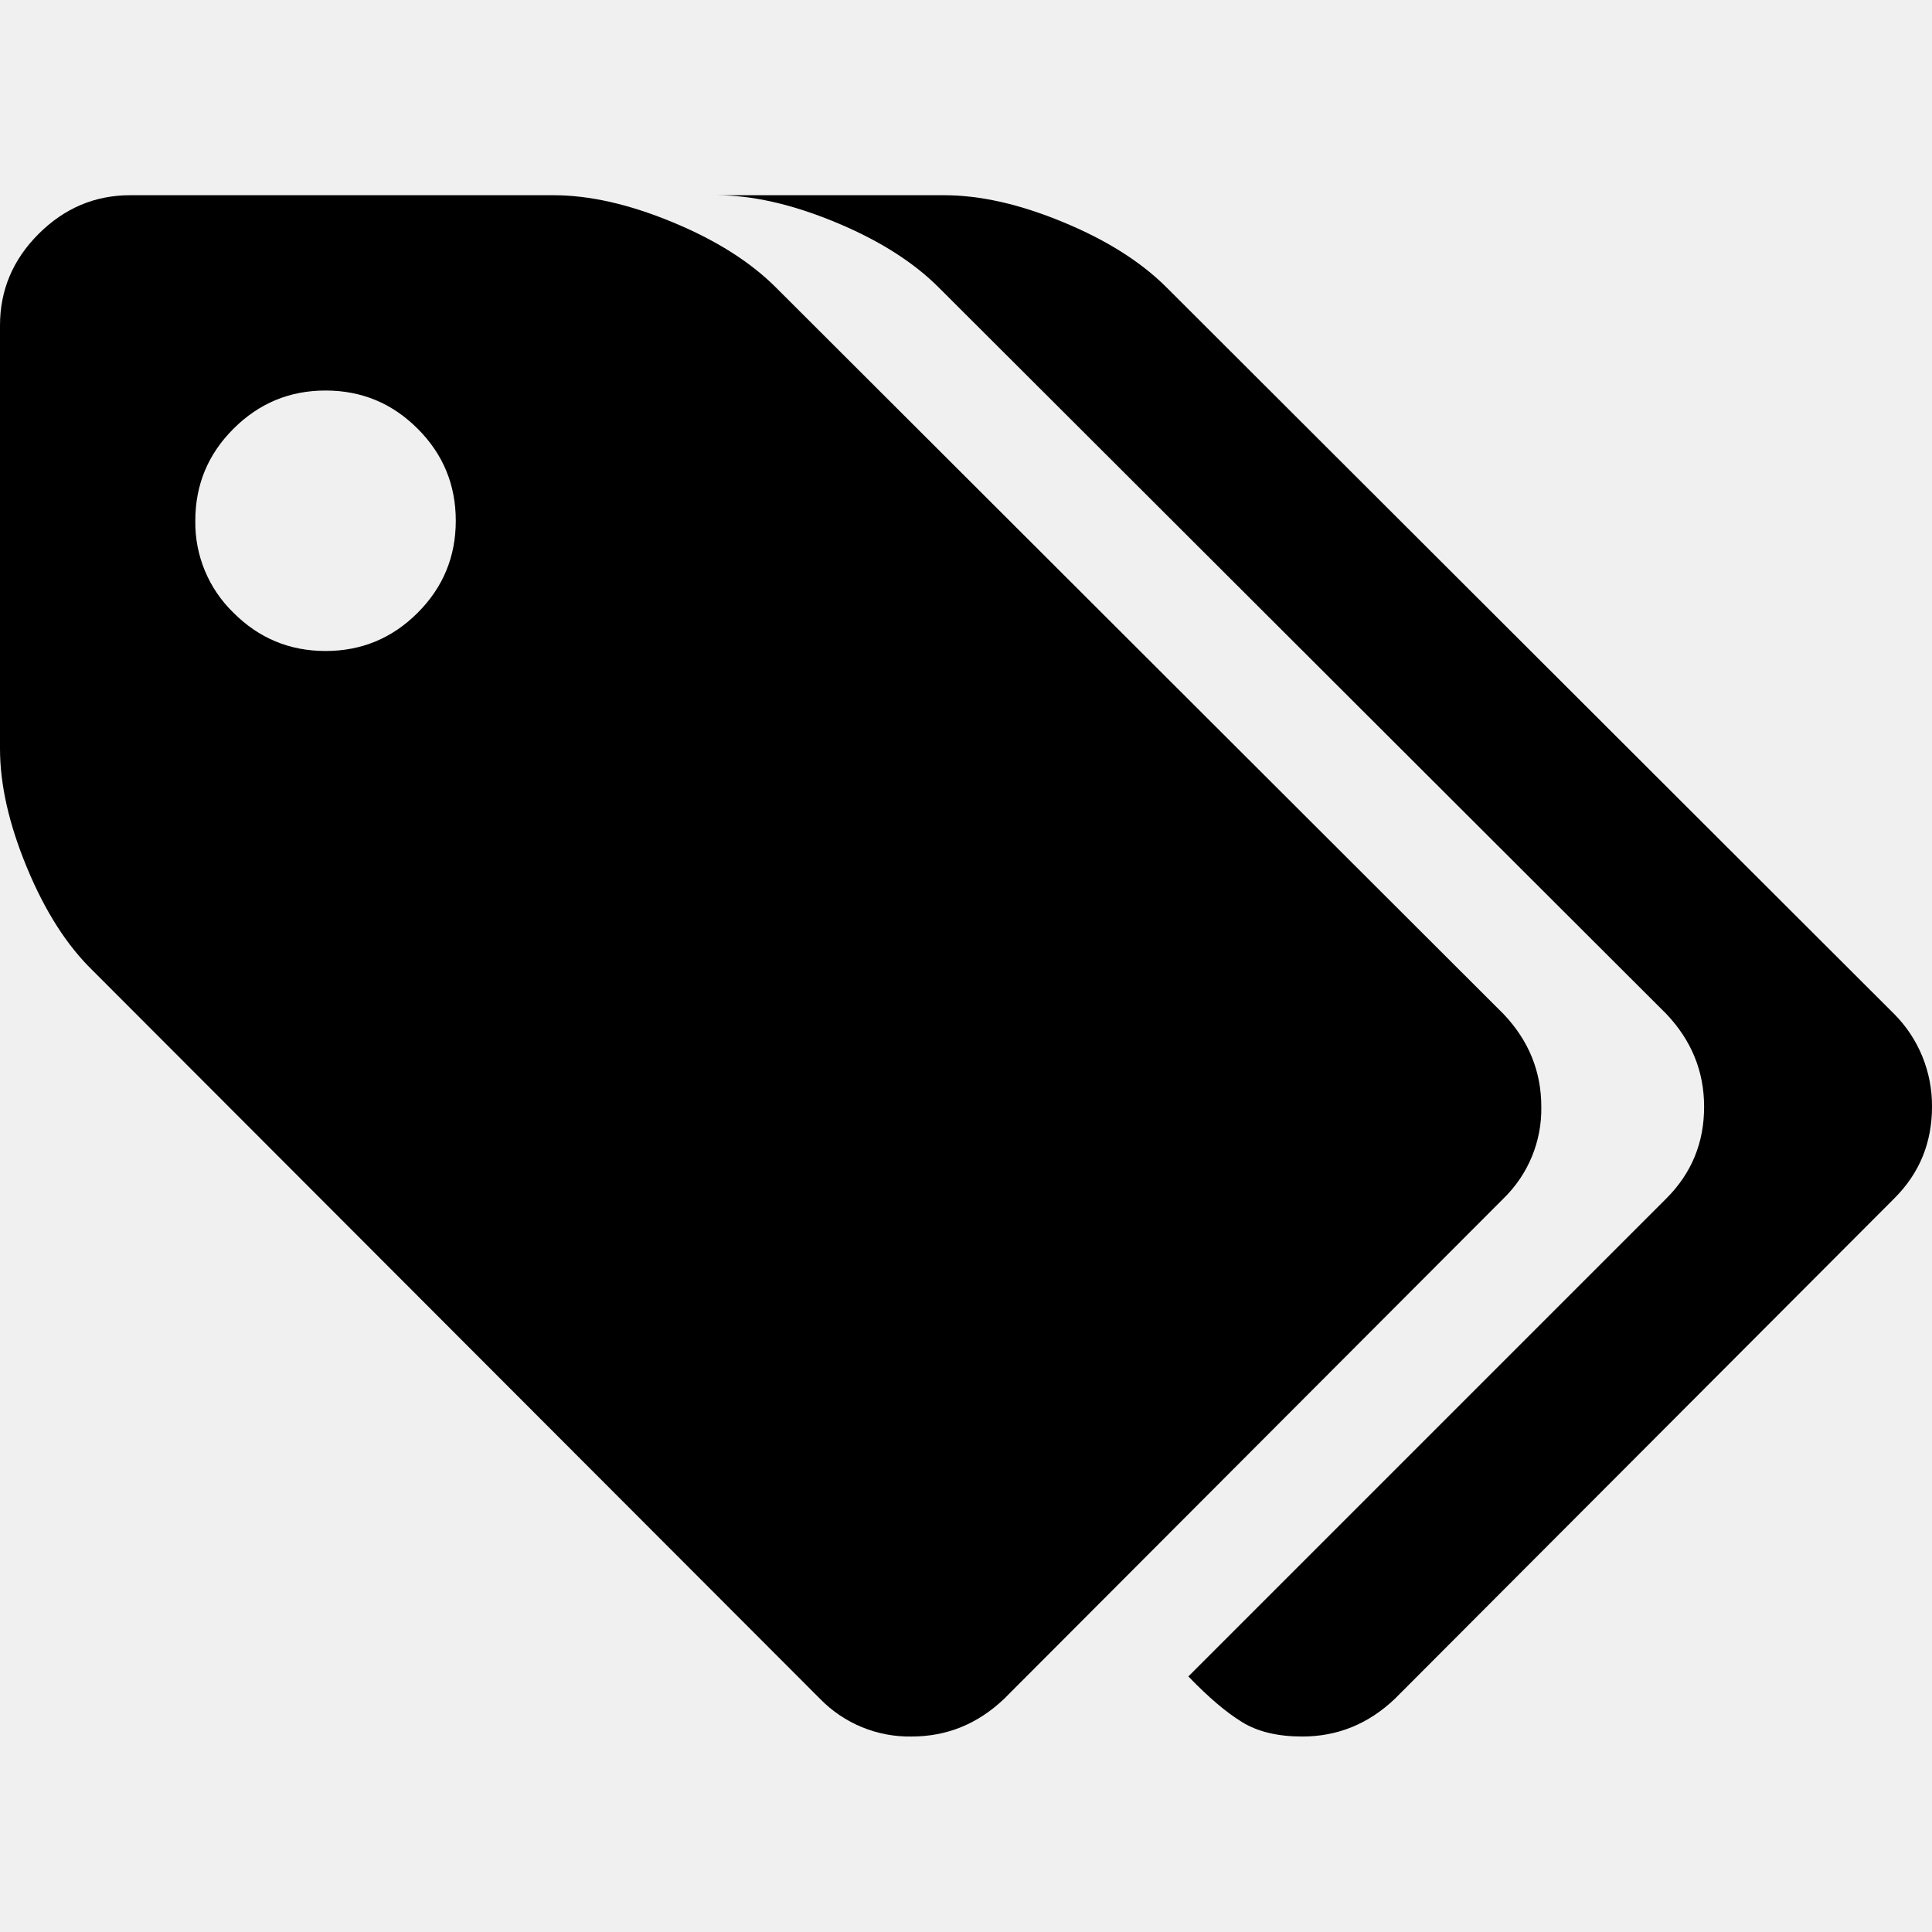
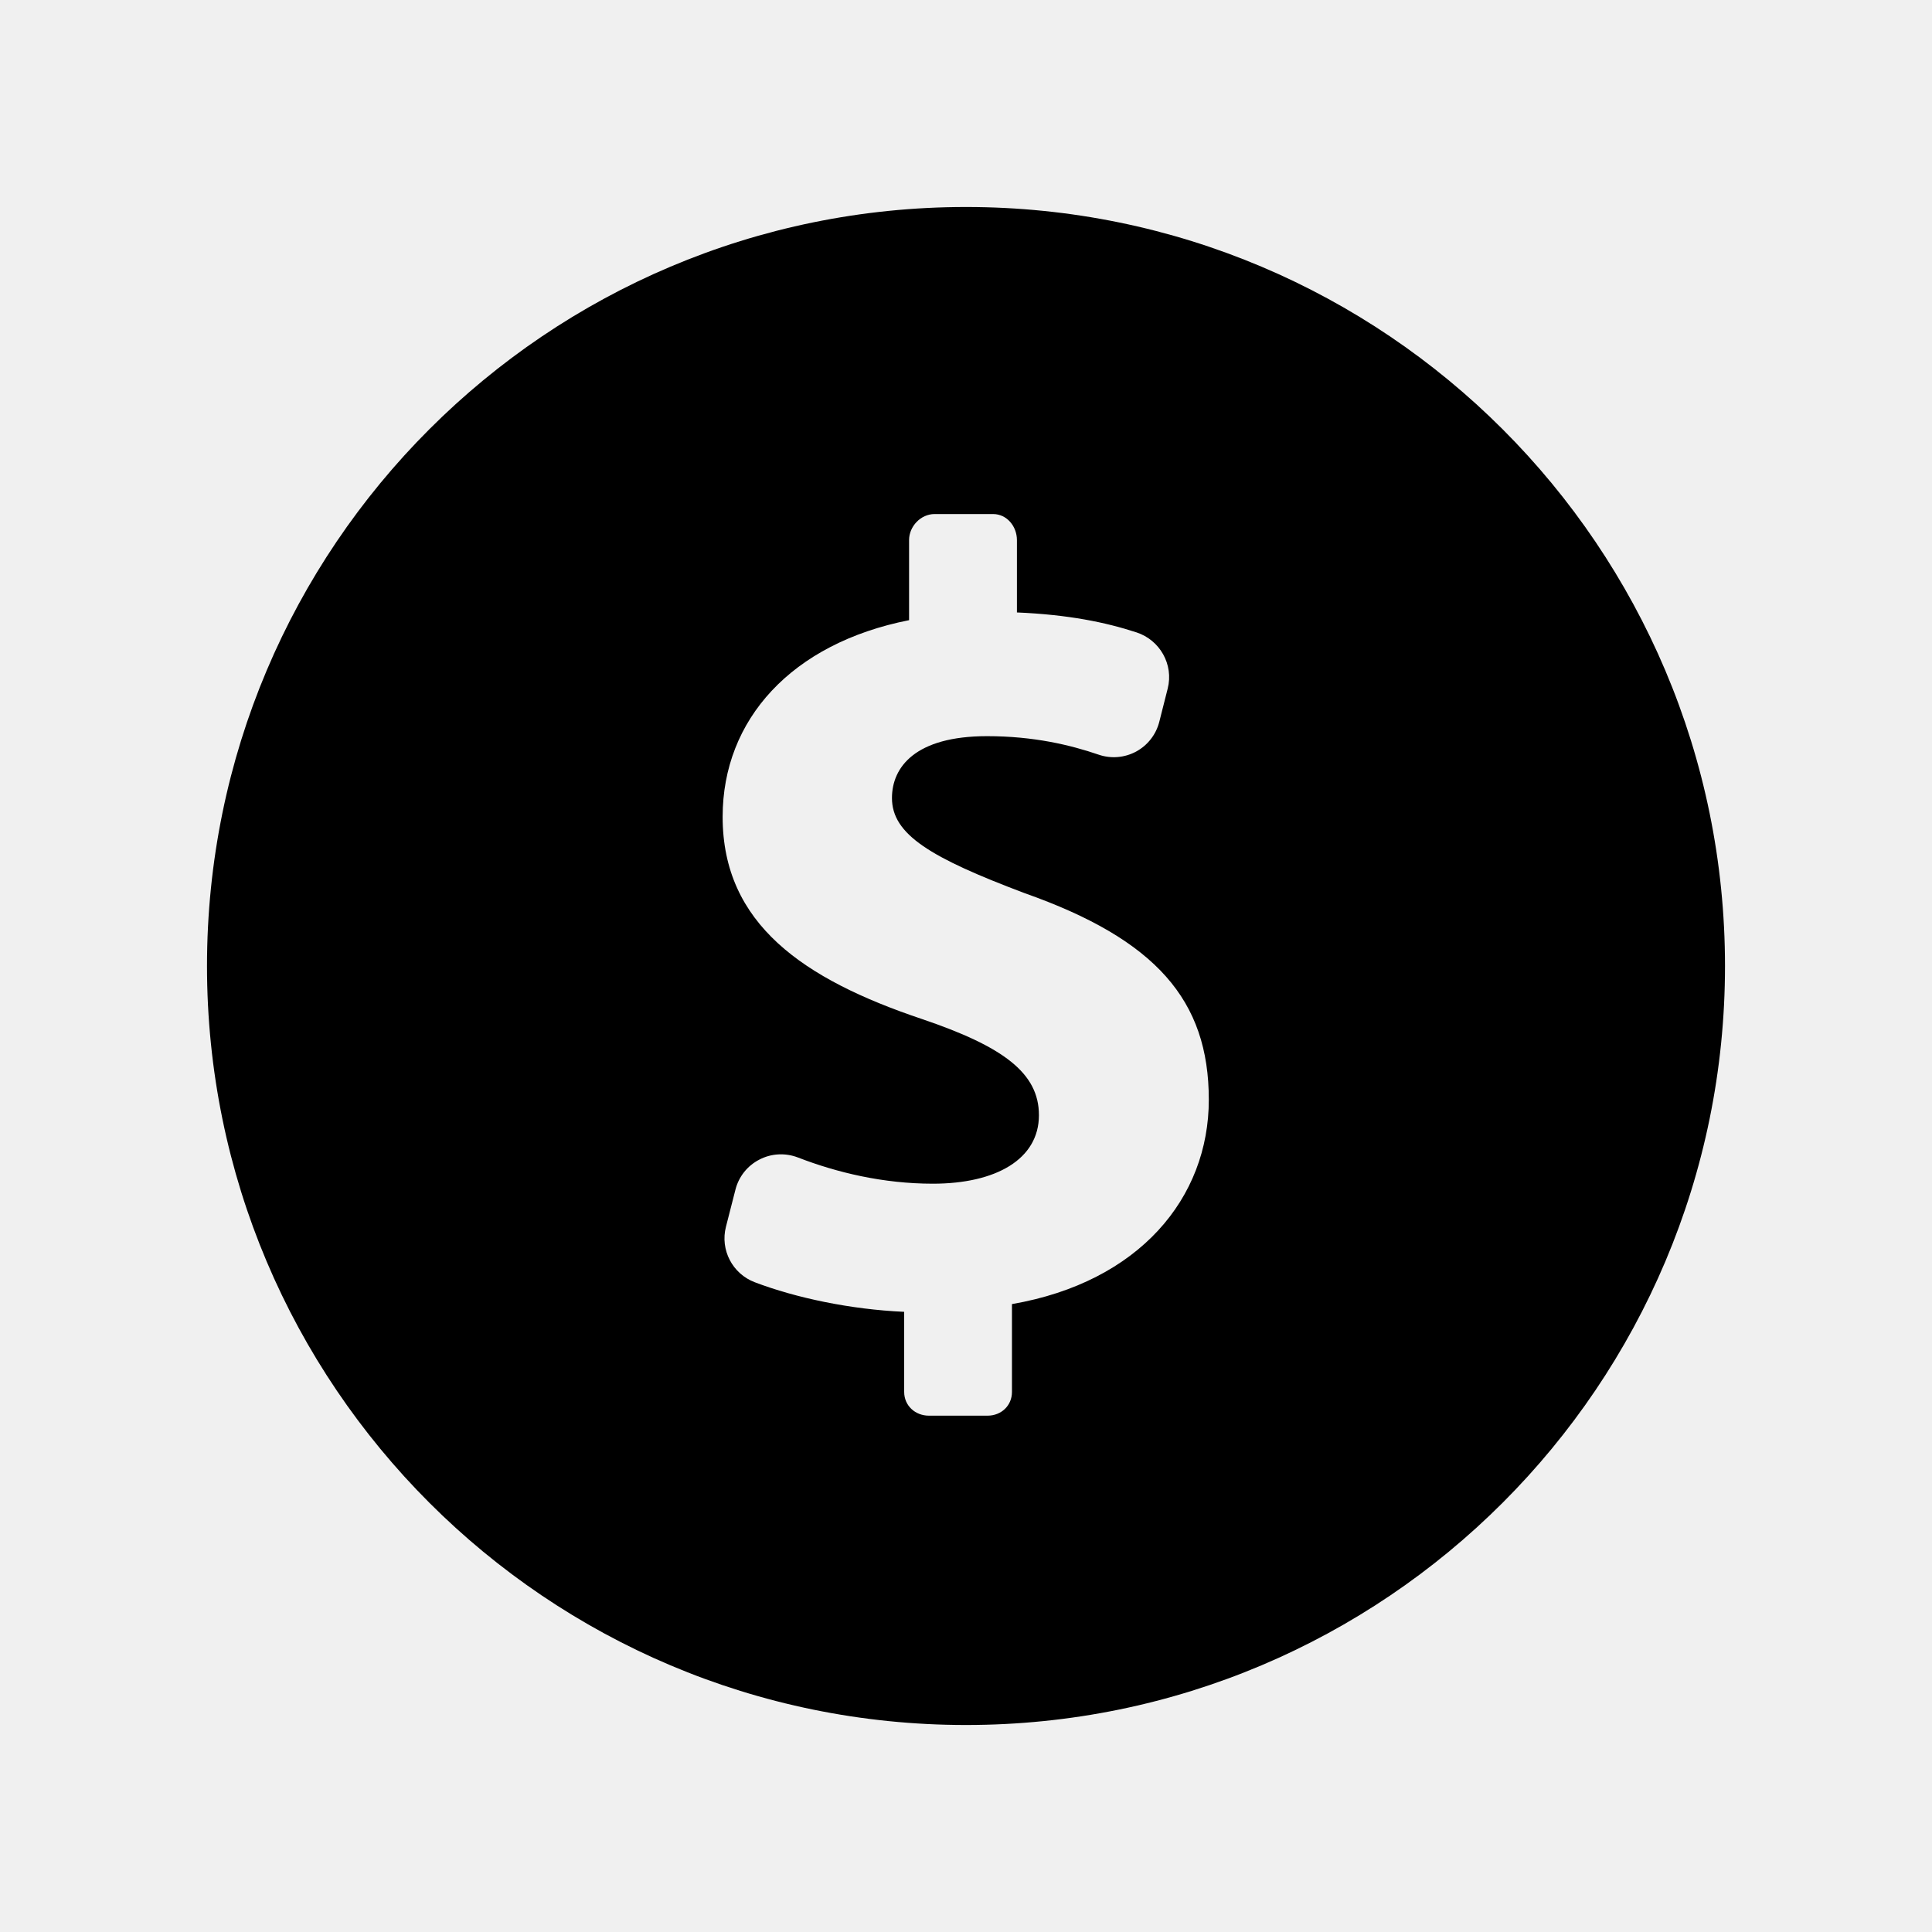
- <svg xmlns="http://www.w3.org/2000/svg" width="22" height="22" fill="none">
-   <g clip-path="url(#clip0)" fill="currentColor">
-     <path d="M17.551 12.603c0-.402-.143-.753-.428-1.054L8.839 3.277c-.293-.294-.687-.543-1.181-.747-.495-.205-.946-.307-1.356-.307h-4.82c-.4 0-.748.147-1.042.44-.293.293-.44.64-.44 1.043v4.819c0 .41.102.86.307 1.355.205.495.454.885.747 1.17l8.284 8.295a1.42 1.42 0 001.042.429c.402 0 .753-.143 1.054-.429l5.689-5.7a1.42 1.42 0 00.428-1.042zM4.756 6.978c-.29.29-.64.435-1.049.435-.409 0-.758-.145-1.048-.435a1.428 1.428 0 01-.435-1.048c0-.41.145-.759.435-1.048.29-.29.639-.435 1.048-.435.41 0 .76.145 1.049.435.29.289.434.639.434 1.048 0 .41-.145.759-.434 1.048z" />
-     <path d="M21.572 11.549l-8.284-8.272c-.293-.294-.687-.543-1.181-.747-.494-.205-.946-.307-1.356-.307H8.156c.41 0 .861.102 1.356.307.494.204.888.453 1.181.747l8.284 8.271c.285.302.428.653.428 1.055 0 .41-.143.756-.428 1.042l-5.445 5.445c.232.24.436.413.614.521.177.109.405.163.683.163.402 0 .753-.143 1.054-.429l5.689-5.7c.286-.286.428-.633.428-1.042a1.48 1.48 0 00-.428-1.054z" />
-   </g>
-   <defs>
-     <clipPath id="clip0">
-       <path fill="#fff" d="M0 0h22v22H0z" />
-     </clipPath>
-   </defs>
+ <svg xmlns="http://www.w3.org/2000/svg" width="28" height="28" viewBox="0 0 28 28" fill="none">
+   <path d="M14 3C7.924 3 3 7.925 3 14C3 20.075 7.924 25 14 25C20.076 25 25 20.075 25 14C25 7.925 20.075 3 14 3ZM14.666 18.9V20.173C14.666 20.372 14.511 20.517 14.312 20.517H13.463C13.264 20.517 13.104 20.372 13.104 20.173V19.012C12.323 18.977 11.535 18.81 10.938 18.583C10.615 18.46 10.435 18.114 10.521 17.779L10.659 17.24C10.707 17.051 10.834 16.893 11.007 16.805C11.18 16.715 11.383 16.706 11.564 16.775C12.132 16.995 12.803 17.155 13.52 17.155C14.432 17.155 15.057 16.802 15.057 16.162C15.057 15.553 14.545 15.169 13.36 14.768C11.646 14.192 10.473 13.392 10.473 11.838C10.473 10.429 11.47 9.325 13.175 8.988V7.827C13.175 7.628 13.345 7.45 13.544 7.45H14.393C14.592 7.45 14.738 7.628 14.738 7.827V8.876C15.483 8.908 16.021 9.018 16.471 9.165C16.811 9.276 17.012 9.632 16.923 9.98L16.801 10.462C16.754 10.646 16.632 10.802 16.466 10.892C16.299 10.982 16.102 10.999 15.922 10.937C15.514 10.797 14.98 10.669 14.305 10.669C13.264 10.669 12.927 11.118 12.927 11.566C12.927 12.095 13.488 12.431 14.849 12.944C16.754 13.616 17.519 14.497 17.519 15.937C17.519 17.362 16.512 18.58 14.666 18.9Z" fill="currentColor" />
</svg>
